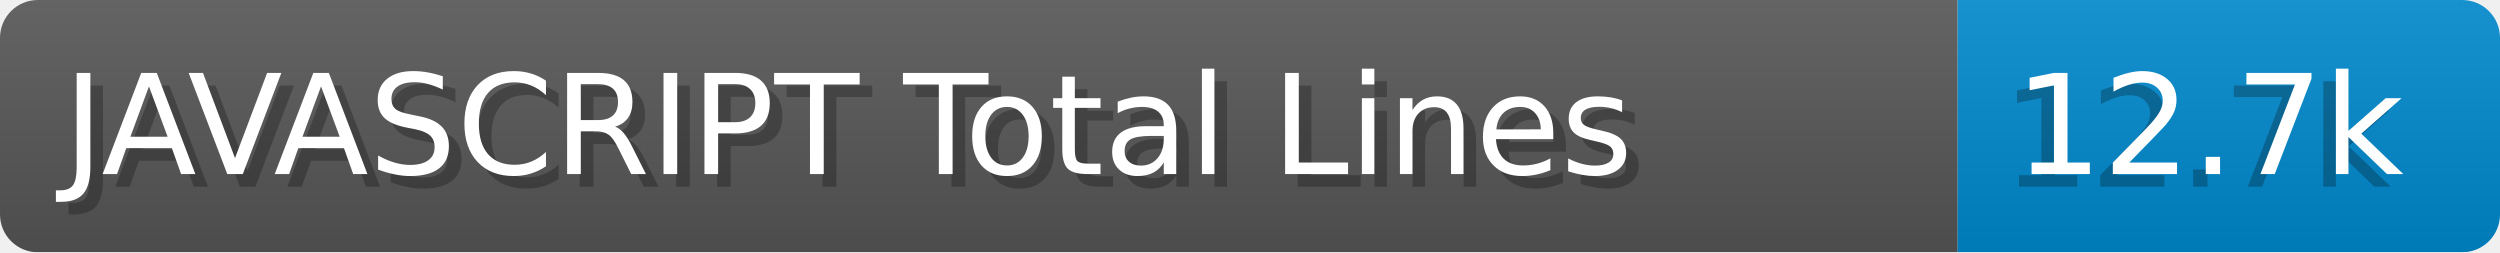
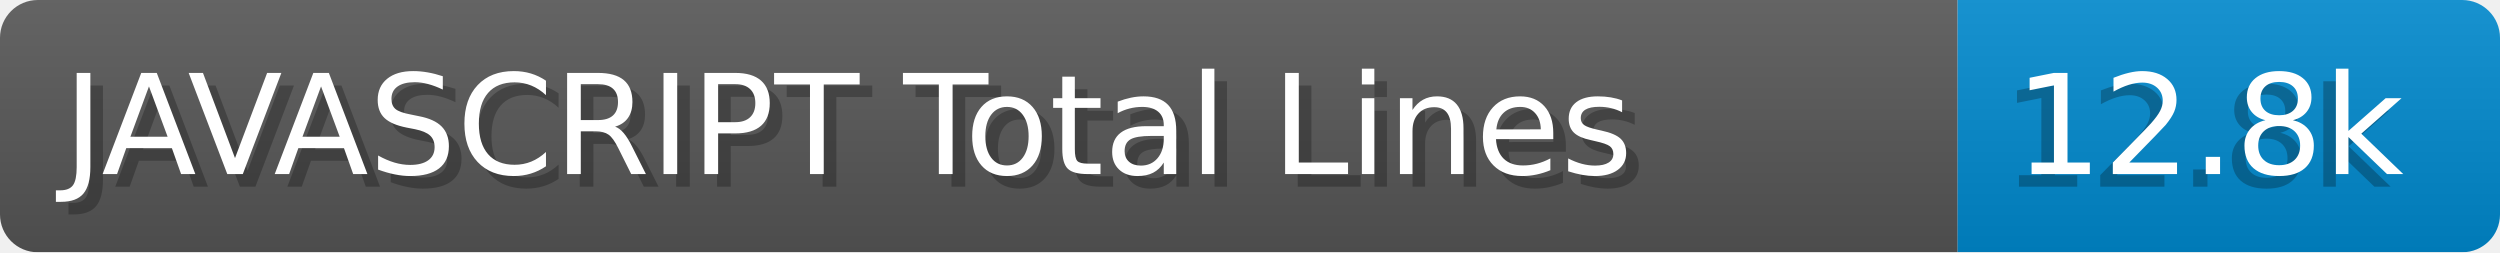
- <svg xmlns="http://www.w3.org/2000/svg" width="198.2" height="20" viewBox="0 0 1982.0 200" role="img" aria-label="JAVASCRIPT Total Lines: 12.7k">
+ <svg xmlns="http://www.w3.org/2000/svg" width="198.2" height="20" viewBox="0 0 1982.0 200" role="img" aria-label="JAVASCRIPT Total Lines: 12.8k">
  <linearGradient id="a" x2="0" y2="100%">
    <stop offset="0" stop-opacity=".1" stop-color="#EEE" />
    <stop offset="1" stop-opacity=".1" />
  </linearGradient>
  <mask id="m">
    <rect width="1982.0" height="200" rx="30" fill="#FFF" />
  </mask>
  <g mask="url(#m)">
    <rect width="1552.0" height="200" fill="#555" />
    <rect width="430.0" height="200" fill="#08C" x="1552.0" />
    <rect width="1982.0" height="200" fill="url(#a)" />
  </g>
  <g aria-hidden="true" fill="#fff" text-anchor="start" font-family="Verdana,DejaVu Sans,sans-serif" font-size="110">
    <text x="60" y="148" textLength="1452.0" fill="#000" opacity="0.25">JAVASCRIPT Total Lines</text>
    <text x="50" y="138" textLength="1452.0">JAVASCRIPT Total Lines</text>
-     <text x="1587.0" y="148" textLength="330.0" fill="#000" opacity="0.25">12.7k</text>
-     <text x="1597.0" y="138" textLength="330.0">12.7k</text>
+     <text x="1587.0" y="148" textLength="330.0" fill="#000" opacity="0.25">12.8k</text>
+     <text x="1597.0" y="138" textLength="330.0">12.8k</text>
  </g>
</svg>
